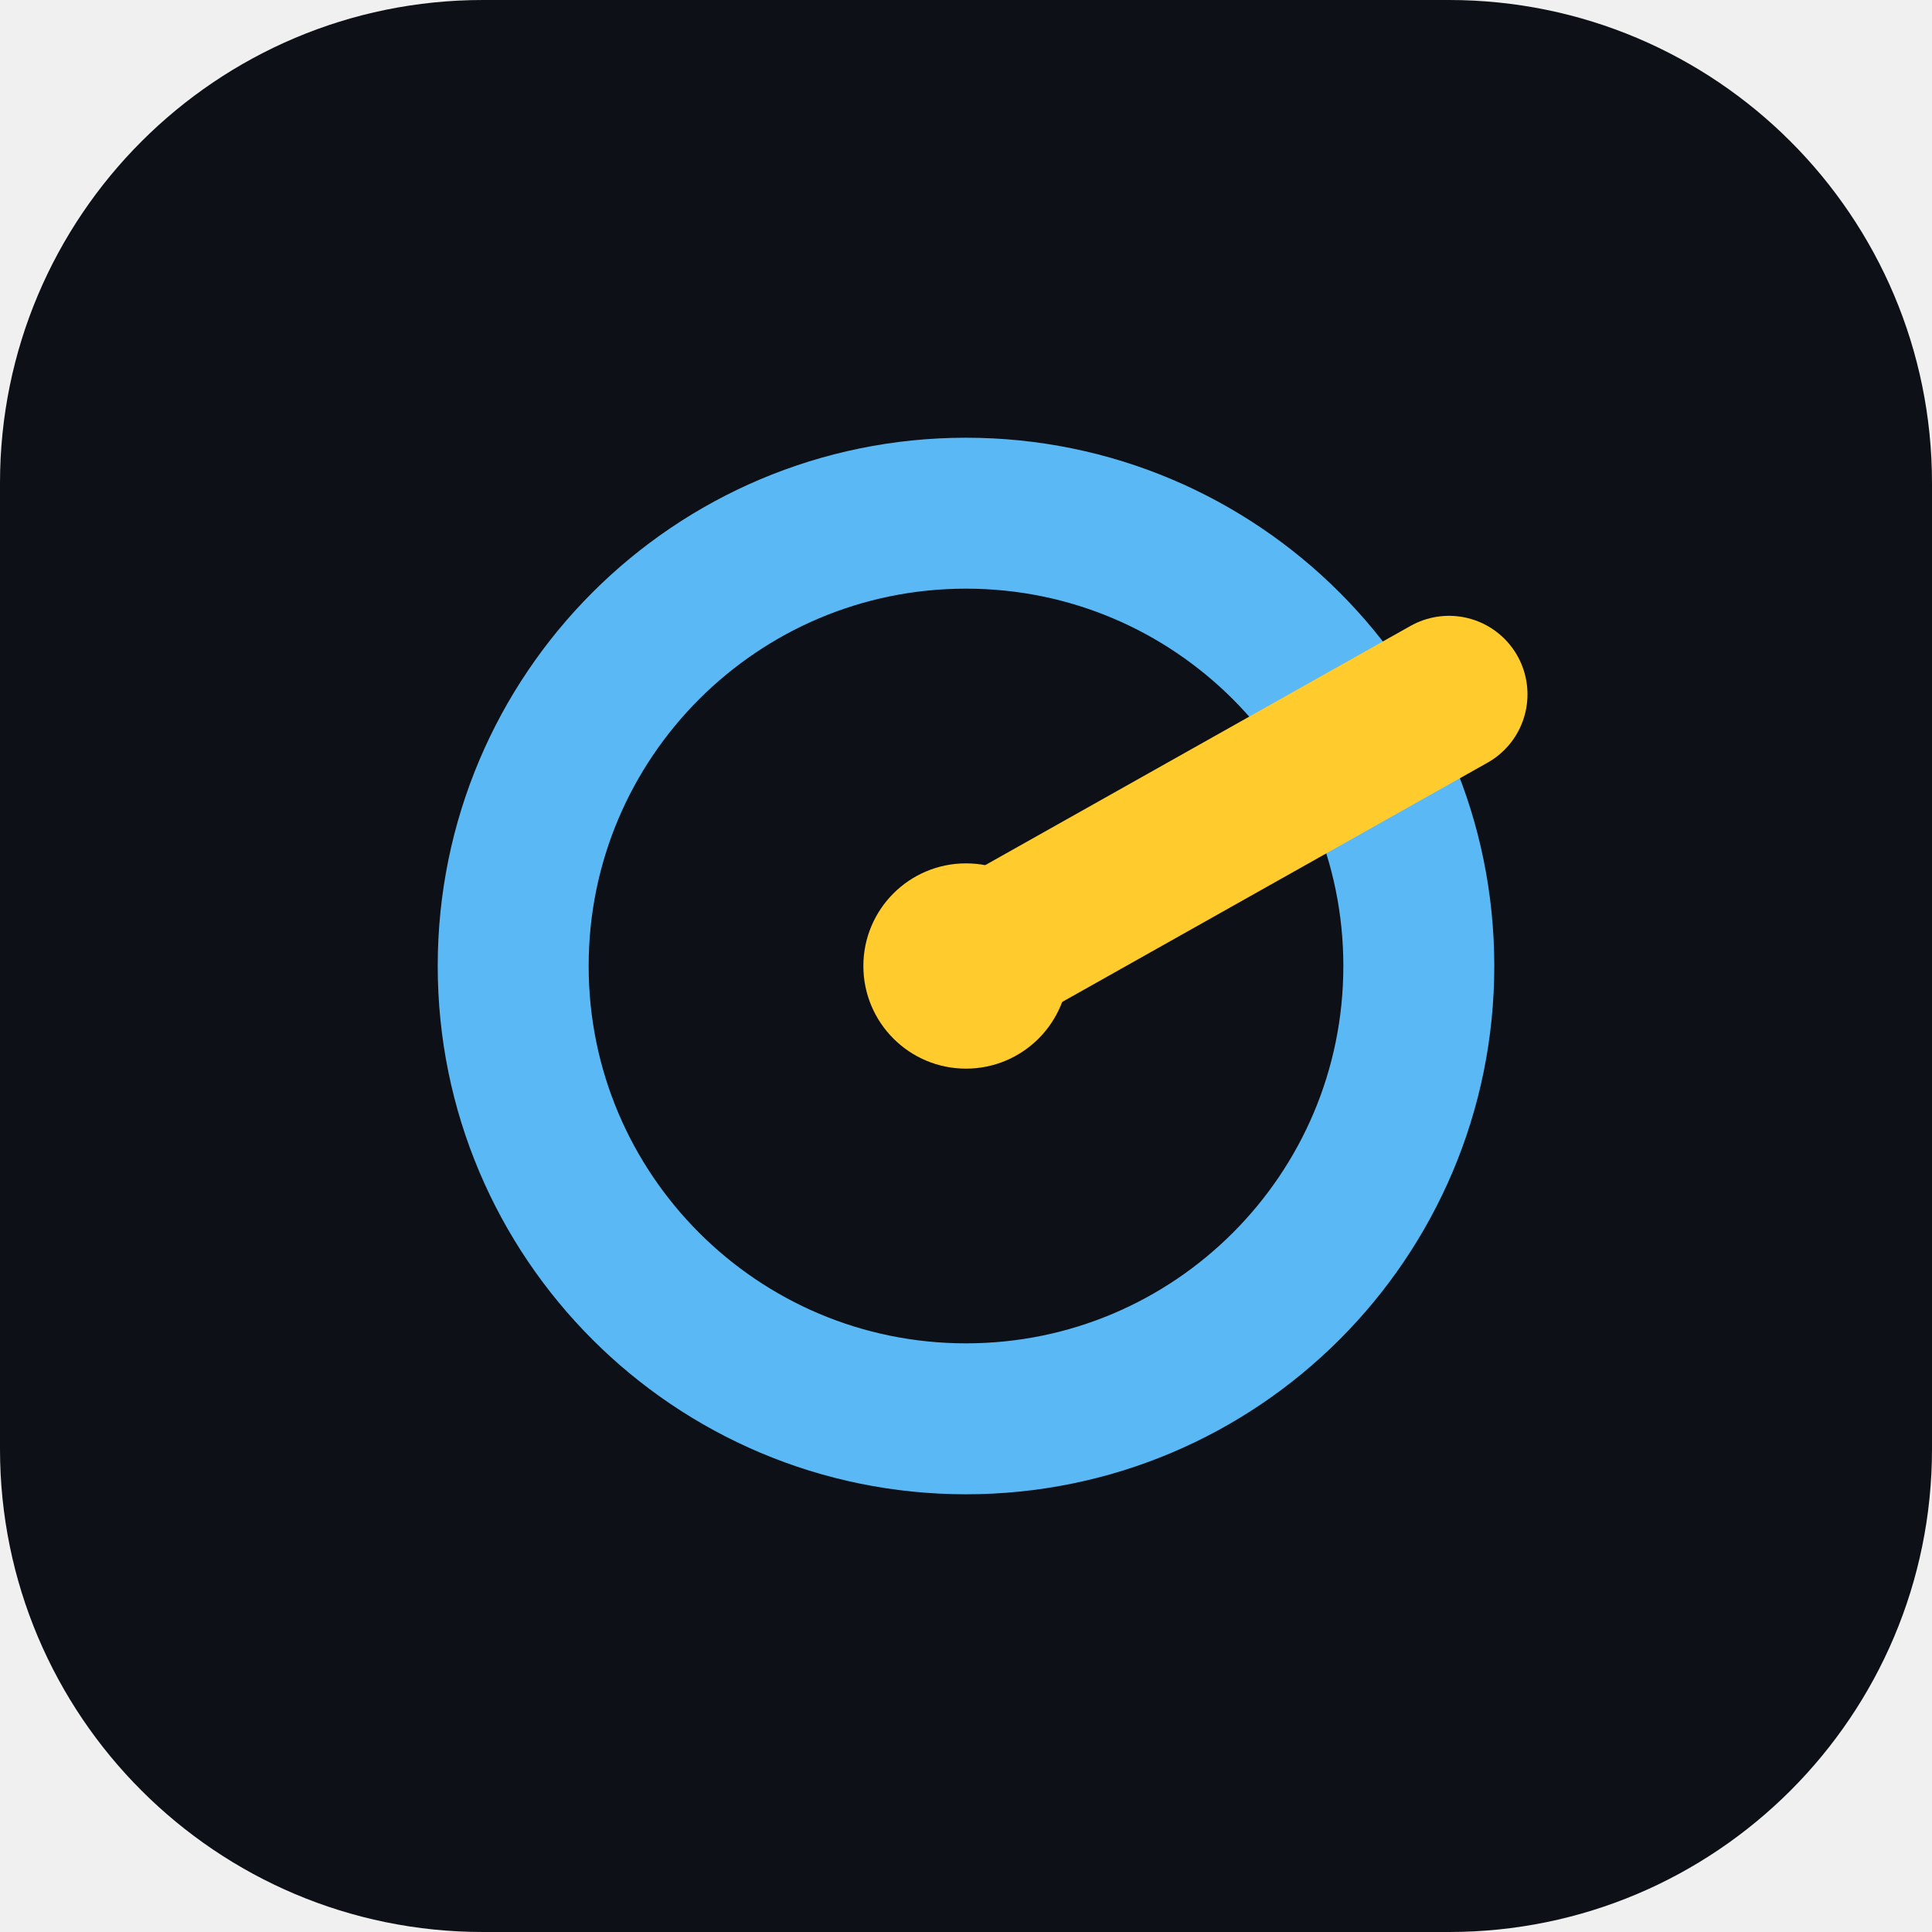
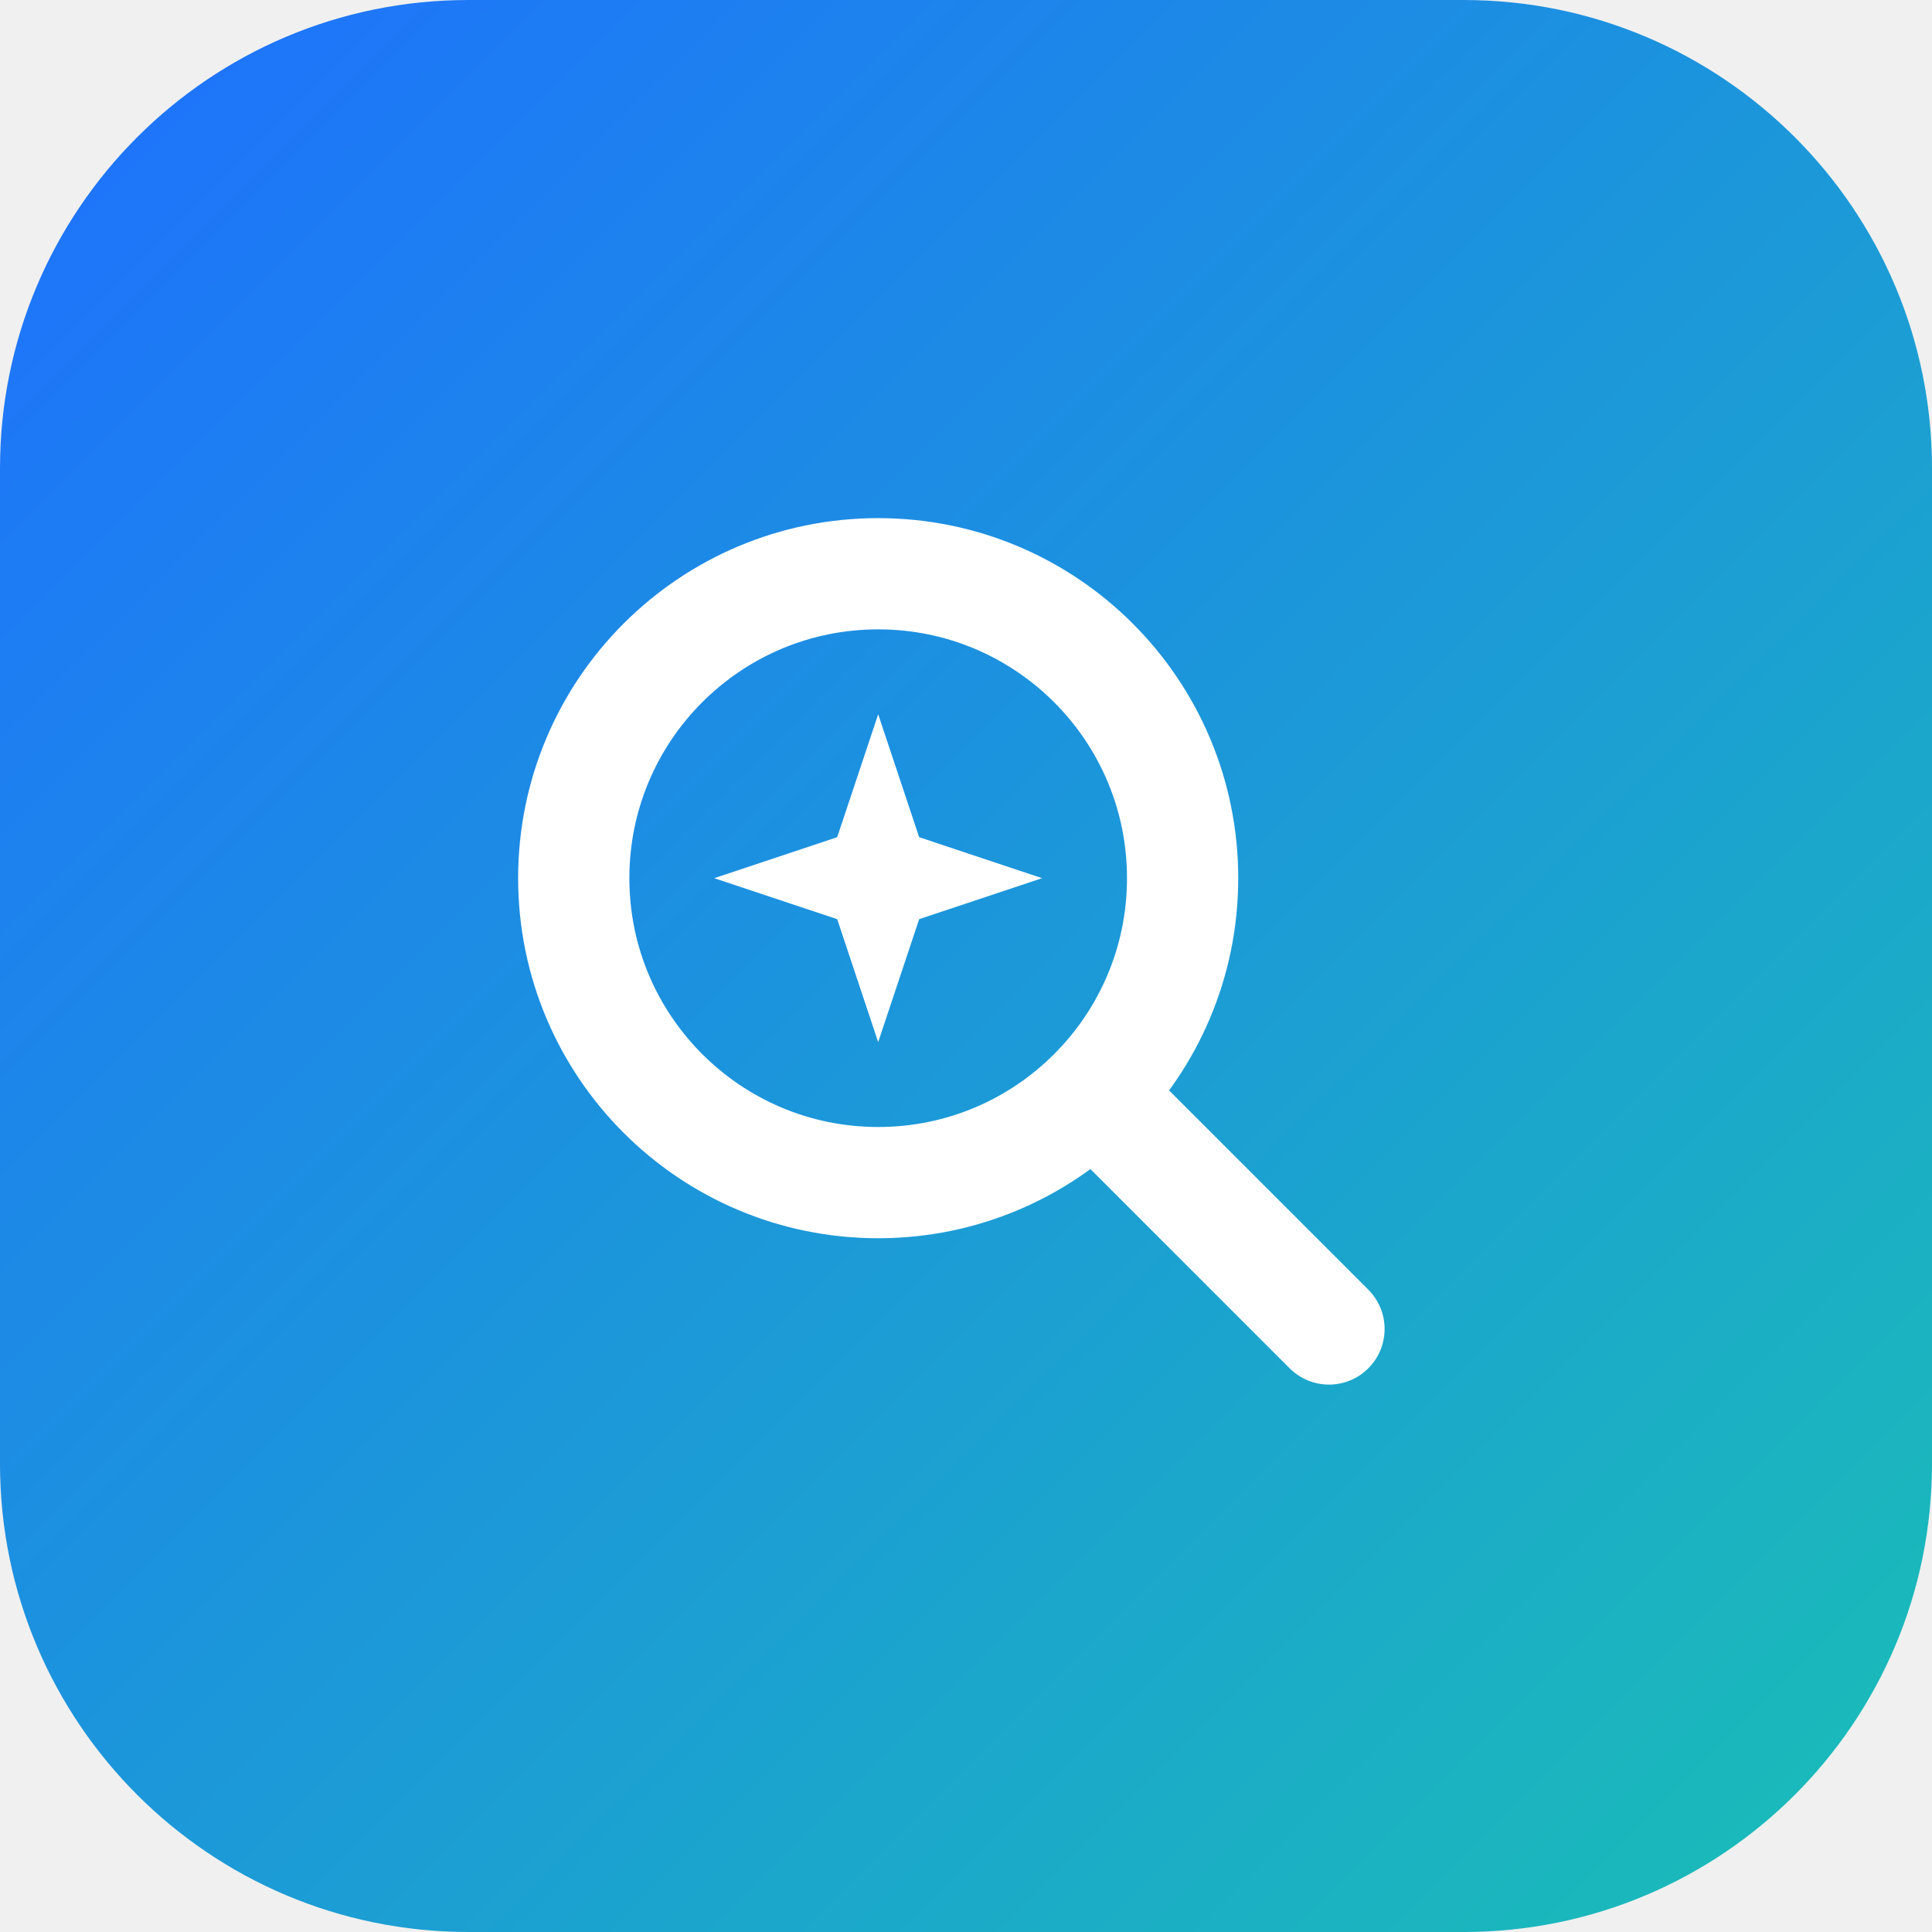
- <svg xmlns="http://www.w3.org/2000/svg" viewBox="0 0 32 32" width="32" height="32">
-   <rect width="32" height="32" rx="8" fill="#0D1117" />
-   <circle cx="16" cy="16" r="7.5" fill="none" stroke="#5AB8F5" stroke-width="2.5" />
-   <line x1="16" y1="16" x2="24" y2="11.5" stroke="#FFCB2D" stroke-width="2.6" stroke-linecap="round" />
-   <circle cx="16" cy="16" r="1.7" fill="#FFCB2D" />
+ <svg xmlns="http://www.w3.org/2000/svg" viewBox="0 0 330 330">
+   <defs>
+     <linearGradient id="g" x1="0" y1="0" x2="1" y2="1">
+       <stop offset="0" stop-color="#1E6FFF" />
+       <stop offset="1" stop-color="#1ABFB5" />
+     </linearGradient>
+   </defs>
+   <rect width="330" height="330" rx="80" fill="url(#g)" />
+   <circle cx="150" cy="150" r="52" fill="none" stroke="#fff" stroke-width="19" />
+   <path d="M190 190l37 37" stroke="#fff" stroke-width="19" stroke-linecap="round" />
+   <path d="M150 122l7 21 21 7-21 7-7 21-7-21-21-7 21-7z" fill="#fff" />
</svg>
